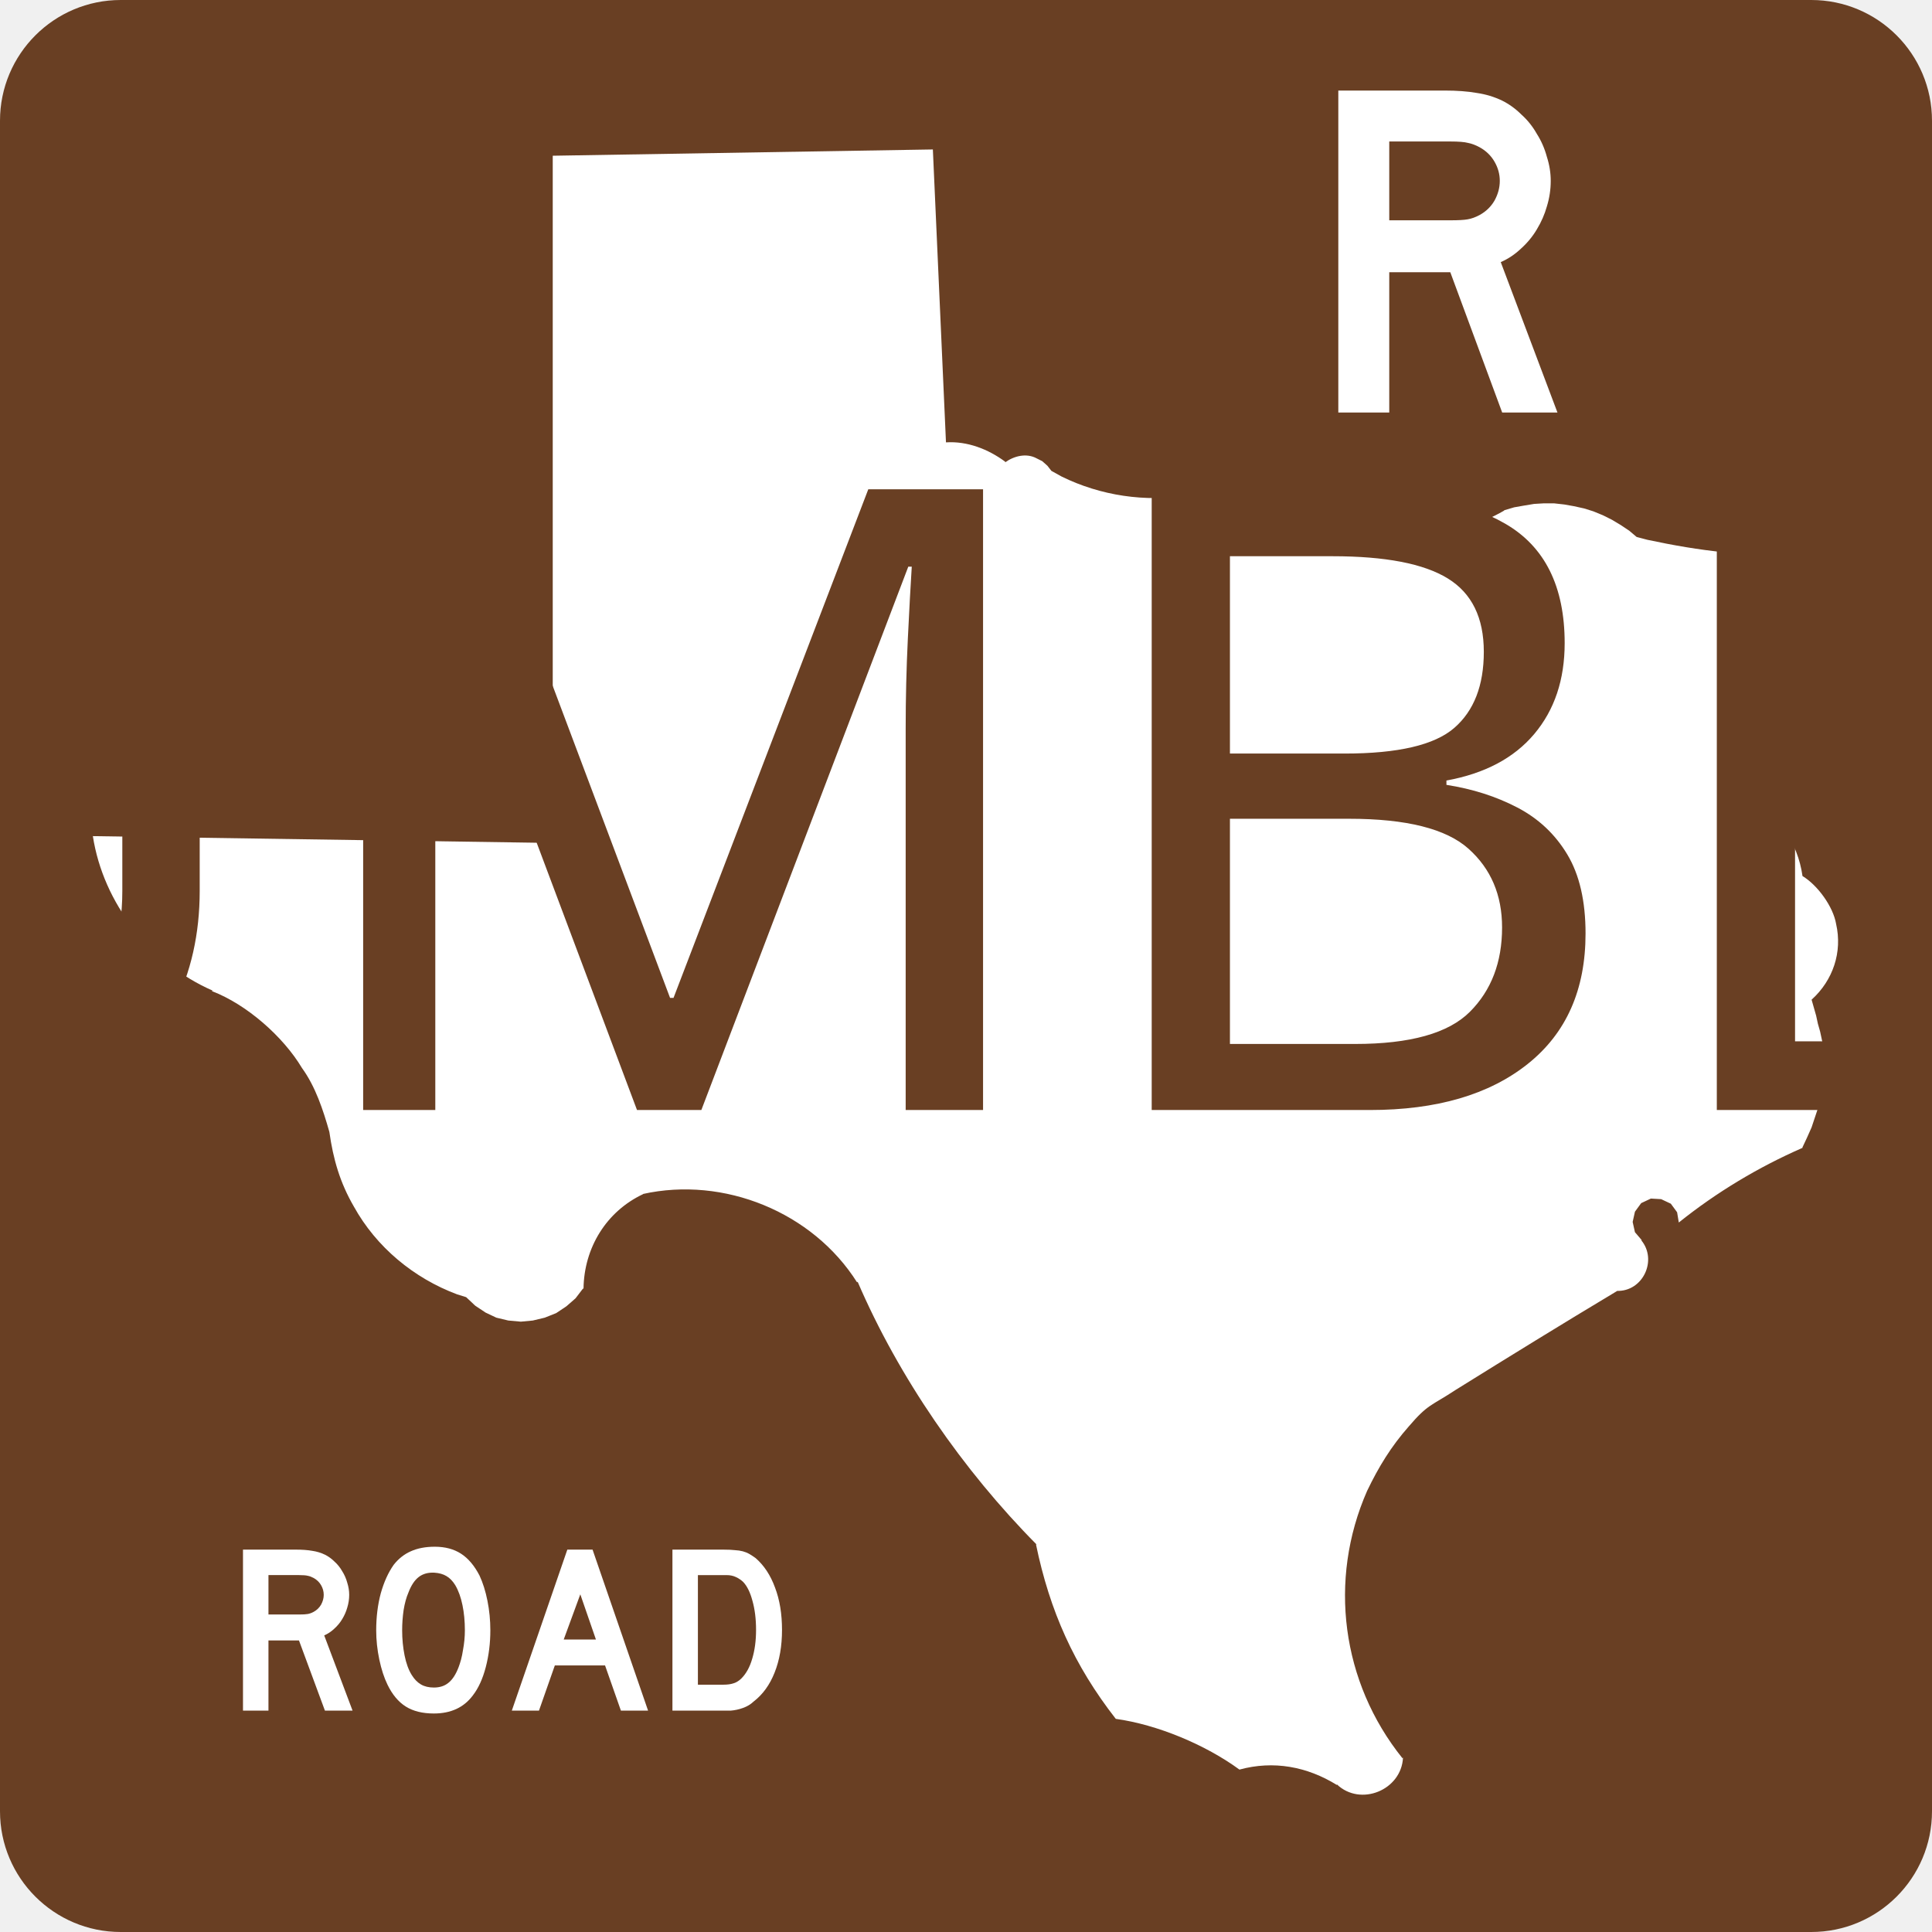
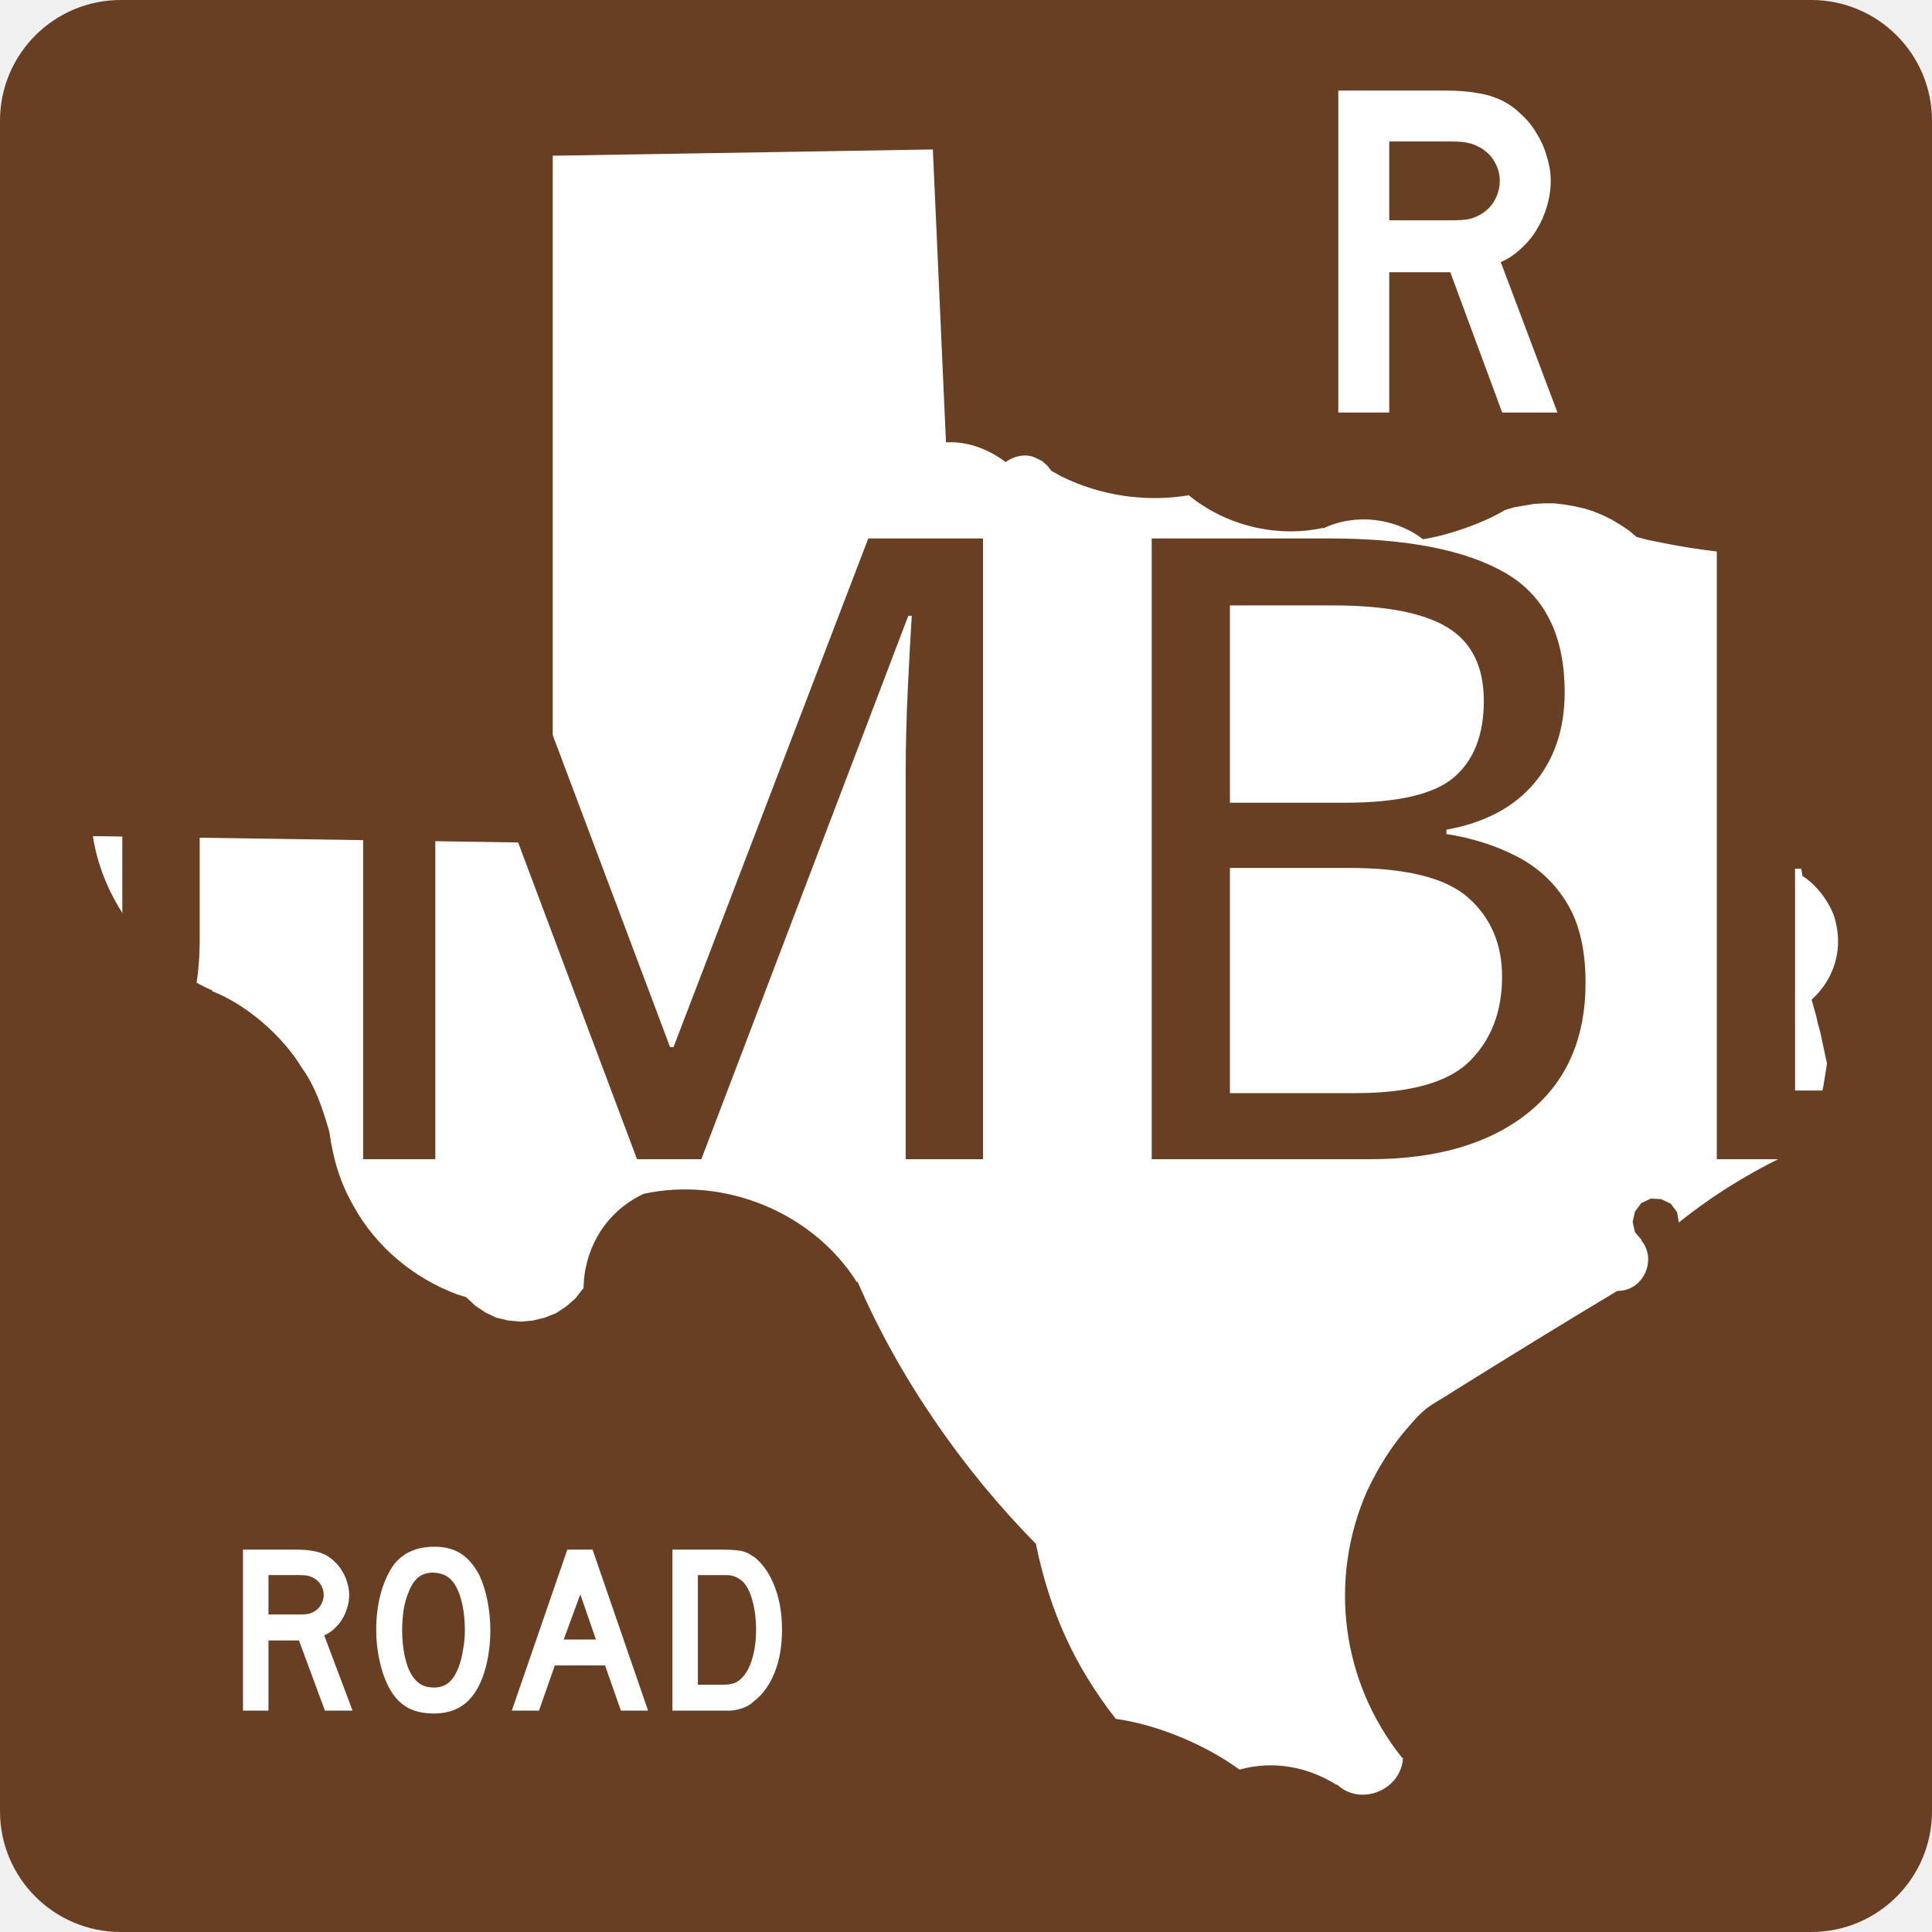
<svg xmlns="http://www.w3.org/2000/svg" version="1.1" viewBox="0 0 600 600">
  <path d="m0 37.5c0-20.711 16.789-37.5 37.5-37.5h525c20.711 0 37.5 16.789 37.5 37.5v525c0 20.711-16.789 37.5-37.5 37.5h-525c-20.711 0-37.5-16.789-37.5-37.5v-525z" fill="#693f23" />
  <path d="m570.22 286.93c-0.925-5.406-5.762-12.046-10.439-14.867-1.453-10.478-7.913-19.919-17.351-24.778l-6.72-75.746c-8.197-0.816-16.02-2.18-24.069-3.893l-3.365-0.885-2.303-1.948-2.652-1.767-2.655-1.593-2.832-1.42-3.009-1.235-2.826-0.887-3.189-0.706-3.011-0.533-3.183-0.354h-3.184l-3.009 0.179-3.191 0.528-3.007 0.53-3.011 0.889-0.175 0.175c-6.96 4.026-17.188 7.606-25.128 8.847-8.632-6.691-21.127-8.133-30.974-3.361v-0.176c-14.58 3.189-30.452-0.769-41.945-10.268v0.182c-13.269 2.174-27.213 0.099-39.291-5.846l-3.181-1.764-1.242-1.593-1.591-1.416-1.767-0.885c-3.137-1.706-6.986-0.751-9.735 1.235v-0.175c-5.258-3.901-11.778-6.448-18.404-6.016l-4.072-90.968-118.05 1.948v213.43l-142.82-2.124c3.234 20.885 17.85 39.513 37.169 47.961l-0.179 0.177c10.756 4.117 22.095 14.069 27.963 23.889 4.186 5.751 6.568 13.031 8.495 19.827 1.185 8.452 3.294 15.747 7.61 23.184 6.969 12.592 18.6 22.227 32.033 27.255l2.833 0.88 2.829 2.658 3.186 2.121 3.363 1.591 3.719 0.89 3.891 0.349 3.717-0.349 3.717-0.89 3.538-1.411 3.184-2.124 2.836-2.48 2.299-3.007h0.177c0.166-12.646 7.057-23.985 18.581-29.379h-0.177c25.162-5.597 52.75 5.586 66.547 27.434l0.178-0.177c12.765 29.669 32.768 58.575 55.569 81.584h-0.177c4.276 20.613 11.78 37.498 24.777 54.155 12.95 1.8 27.849 8.032 38.403 15.753 10.58-2.884 20.996-0.949 30.261 4.779v-0.177c7.364 6.995 20.061 1.752 20.535-8.319l-0.183 0.179c-18.924-23.552-23.12-55.307-10.968-83.003 3.574-7.449 7.434-13.776 12.917-19.998 6.082-7.104 6.911-6.309 14.516-11.331 16.681-10.381 33.394-20.688 50.259-30.792h-0.177c8.165 0.284 12.735-9.601 7.608-15.75h0.183l-2.126-2.478-0.708-3.186 0.708-3.183 1.942-2.66 3.009-1.415 3.186 0.18 3.009 1.415 1.947 2.654 0.531 3.186c11.703-9.384 24.667-17.169 38.408-23.184v-0.177l1.413-3.009 1.416-3.183 2.124-6.372 0.885-3.36 0.705-3.365 1.067-6.724-2.13-9.911-0.702-2.48-0.537-2.478-1.411-4.956c6.638-5.98 9.621-14.781 7.61-23.534z" fill="#fff" fill-rule="evenodd" />
  <g fill="#fff">
    <path d="m100.91 531.25-8.06-21.791h-9.478v21.791h-7.91v-50h16.493c1.94 5e-5 3.607 0.124 5 0.373 1.393 0.199 2.711 0.597 3.955 1.194 1.095 0.547 2.09 1.269 2.985 2.164 0.945 0.846 1.741 1.841 2.388 2.985 0.696 1.095 1.219 2.289 1.567 3.582 0.398 1.244 0.597 2.488 0.597 3.731-4e-5 1.343-0.199 2.662-0.597 3.955-0.348 1.244-0.871 2.438-1.567 3.582-0.647 1.095-1.468 2.09-2.463 2.985-0.945 0.896-1.99 1.592-3.134 2.09l8.806 23.358h-8.582m-0.373-35.97c-3e-5 -1.045-0.274-2.04-0.821-2.985-0.547-0.945-1.318-1.692-2.313-2.239-0.647-0.348-1.244-0.572-1.791-0.672-0.547-0.149-1.468-0.224-2.761-0.224h-9.478v12.239h9.478c1.244 3e-5 2.139-0.05 2.687-0.149 0.597-0.1 1.219-0.323 1.866-0.672 0.995-0.547 1.766-1.294 2.313-2.239 0.547-0.995 0.821-2.015 0.821-3.06" />
    <path d="m152.28 506.32c-4e-5 3.98-0.473 7.786-1.418 11.418-0.945 3.632-2.289 6.567-4.03 8.806-2.786 3.731-6.816 5.597-12.09 5.597-3.532 0-6.443-0.721-8.731-2.164-2.289-1.443-4.179-3.707-5.672-6.791-1.045-2.139-1.891-4.726-2.537-7.761-0.647-3.085-0.97-6.119-0.97-9.104-1e-5 -4.129 0.473-7.96 1.418-11.493 0.995-3.532 2.338-6.492 4.03-8.881 1.492-1.891 3.259-3.284 5.298-4.179 2.09-0.945 4.577-1.418 7.463-1.418 3.184 5e-5 5.896 0.721 8.134 2.164 2.239 1.443 4.154 3.707 5.746 6.791 1.045 2.239 1.866 4.851 2.463 7.836 0.597 2.985 0.895 6.045 0.896 9.179m-7.91 0c-3e-5 -2.836-0.249-5.448-0.746-7.836-0.498-2.438-1.244-4.502-2.239-6.194-0.796-1.294-1.716-2.239-2.761-2.836-0.995-0.597-2.239-0.945-3.731-1.045-1.94-0.1-3.557 0.348-4.851 1.343-1.294 0.995-2.363 2.612-3.209 4.851-0.647 1.493-1.144 3.308-1.492 5.448-0.299 2.09-0.448 4.179-0.448 6.269-1e-5 2.687 0.249 5.274 0.746 7.761 0.497 2.488 1.244 4.527 2.239 6.119 0.796 1.294 1.741 2.264 2.836 2.91 1.095 0.647 2.438 0.97 4.03 0.97 1.841 1e-5 3.358-0.497 4.552-1.492 1.244-0.995 2.288-2.612 3.134-4.851 0.249-0.647 0.497-1.418 0.746-2.313 0.249-0.945 0.448-1.915 0.597-2.91 0.199-1.045 0.348-2.09 0.448-3.134 0.1-1.045 0.149-2.065 0.149-3.06" />
    <path d="m192.83 531.25-4.925-14.03h-15.597l-4.925 14.03h-8.433l17.239-50h7.836l17.239 50h-8.433m-12.612-36.119-5.149 14.03h10l-4.851-14.03" />
    <path d="m242.86 506.18c-4e-5 5.025-0.771 9.453-2.313 13.284-1.493 3.781-3.657 6.766-6.492 8.955-0.945 0.896-2.065 1.567-3.358 2.015-1.244 0.448-2.513 0.721-3.806 0.821h-18.06v-50h16.119c1.244 5e-5 2.313 0.05 3.209 0.149 0.945 0.05 1.791 0.174 2.537 0.373 0.746 0.199 1.418 0.473 2.015 0.821 0.597 0.348 1.244 0.771 1.94 1.269 2.637 2.289 4.652 5.348 6.045 9.179 1.443 3.781 2.164 8.159 2.164 13.134m-8.06 0c-4e-5 -3.383-0.373-6.393-1.119-9.03-0.697-2.637-1.667-4.602-2.91-5.896-0.647-0.597-1.393-1.095-2.239-1.492-0.846-0.398-1.791-0.597-2.836-0.597h-8.955v34.03h7.91c1.294 1e-5 2.363-0.149 3.209-0.448 0.895-0.298 1.692-0.796 2.388-1.492 1.492-1.492 2.612-3.532 3.358-6.119 0.796-2.637 1.194-5.622 1.194-8.955" />
    <path d="m466.52 128.12-16.119-43.582h-18.955v43.582h-15.821v-100h32.985c3.881 1e-4 7.214 0.249 10 0.746 2.786 0.398 5.423 1.194 7.91 2.388 2.189 1.095 4.179 2.537 5.97 4.328 1.891 1.692 3.482 3.682 4.776 5.97 1.393 2.189 2.438 4.577 3.134 7.164 0.796 2.488 1.194 4.975 1.194 7.463-8e-5 2.687-0.398 5.323-1.194 7.91-0.697 2.488-1.741 4.876-3.134 7.164-1.294 2.189-2.935 4.179-4.925 5.97-1.891 1.791-3.98 3.184-6.269 4.179l17.612 46.716h-17.164m-0.746-71.94c-6e-5 -2.09-0.547-4.08-1.642-5.97-1.095-1.891-2.637-3.383-4.627-4.478-1.294-0.696-2.488-1.144-3.582-1.343-1.095-0.298-2.935-0.448-5.522-0.448h-18.955v24.478h18.955c2.487 5.9e-5 4.279-0.099 5.373-0.299 1.194-0.199 2.438-0.647 3.731-1.343 1.99-1.095 3.532-2.587 4.627-4.478 1.095-1.99 1.642-4.03 1.642-6.119" />
  </g>
-   <text x="359.835" y="344.726" fill="#693f23" font-family="'Roadgeek 2014 Series D'" font-size="270px" letter-spacing="0px" stroke-width="1px" text-align="center" text-anchor="middle" word-spacing="0px" style="line-height:125%" xml:space="preserve">
-     <tspan x="359.835" y="344.726">***NUMBER***</tspan>
+   <text x="359.835" y="360" fill="#693f23" font-family="'Roadgeek 2014 Series D'" font-size="270px" letter-spacing="0px" stroke-width="1px" text-align="center" text-anchor="middle" word-spacing="0px" style="line-height:125%" xml:space="preserve">
+     <tspan x="359.835" y="360">***NUMBER***</tspan>
  </text>
</svg>
